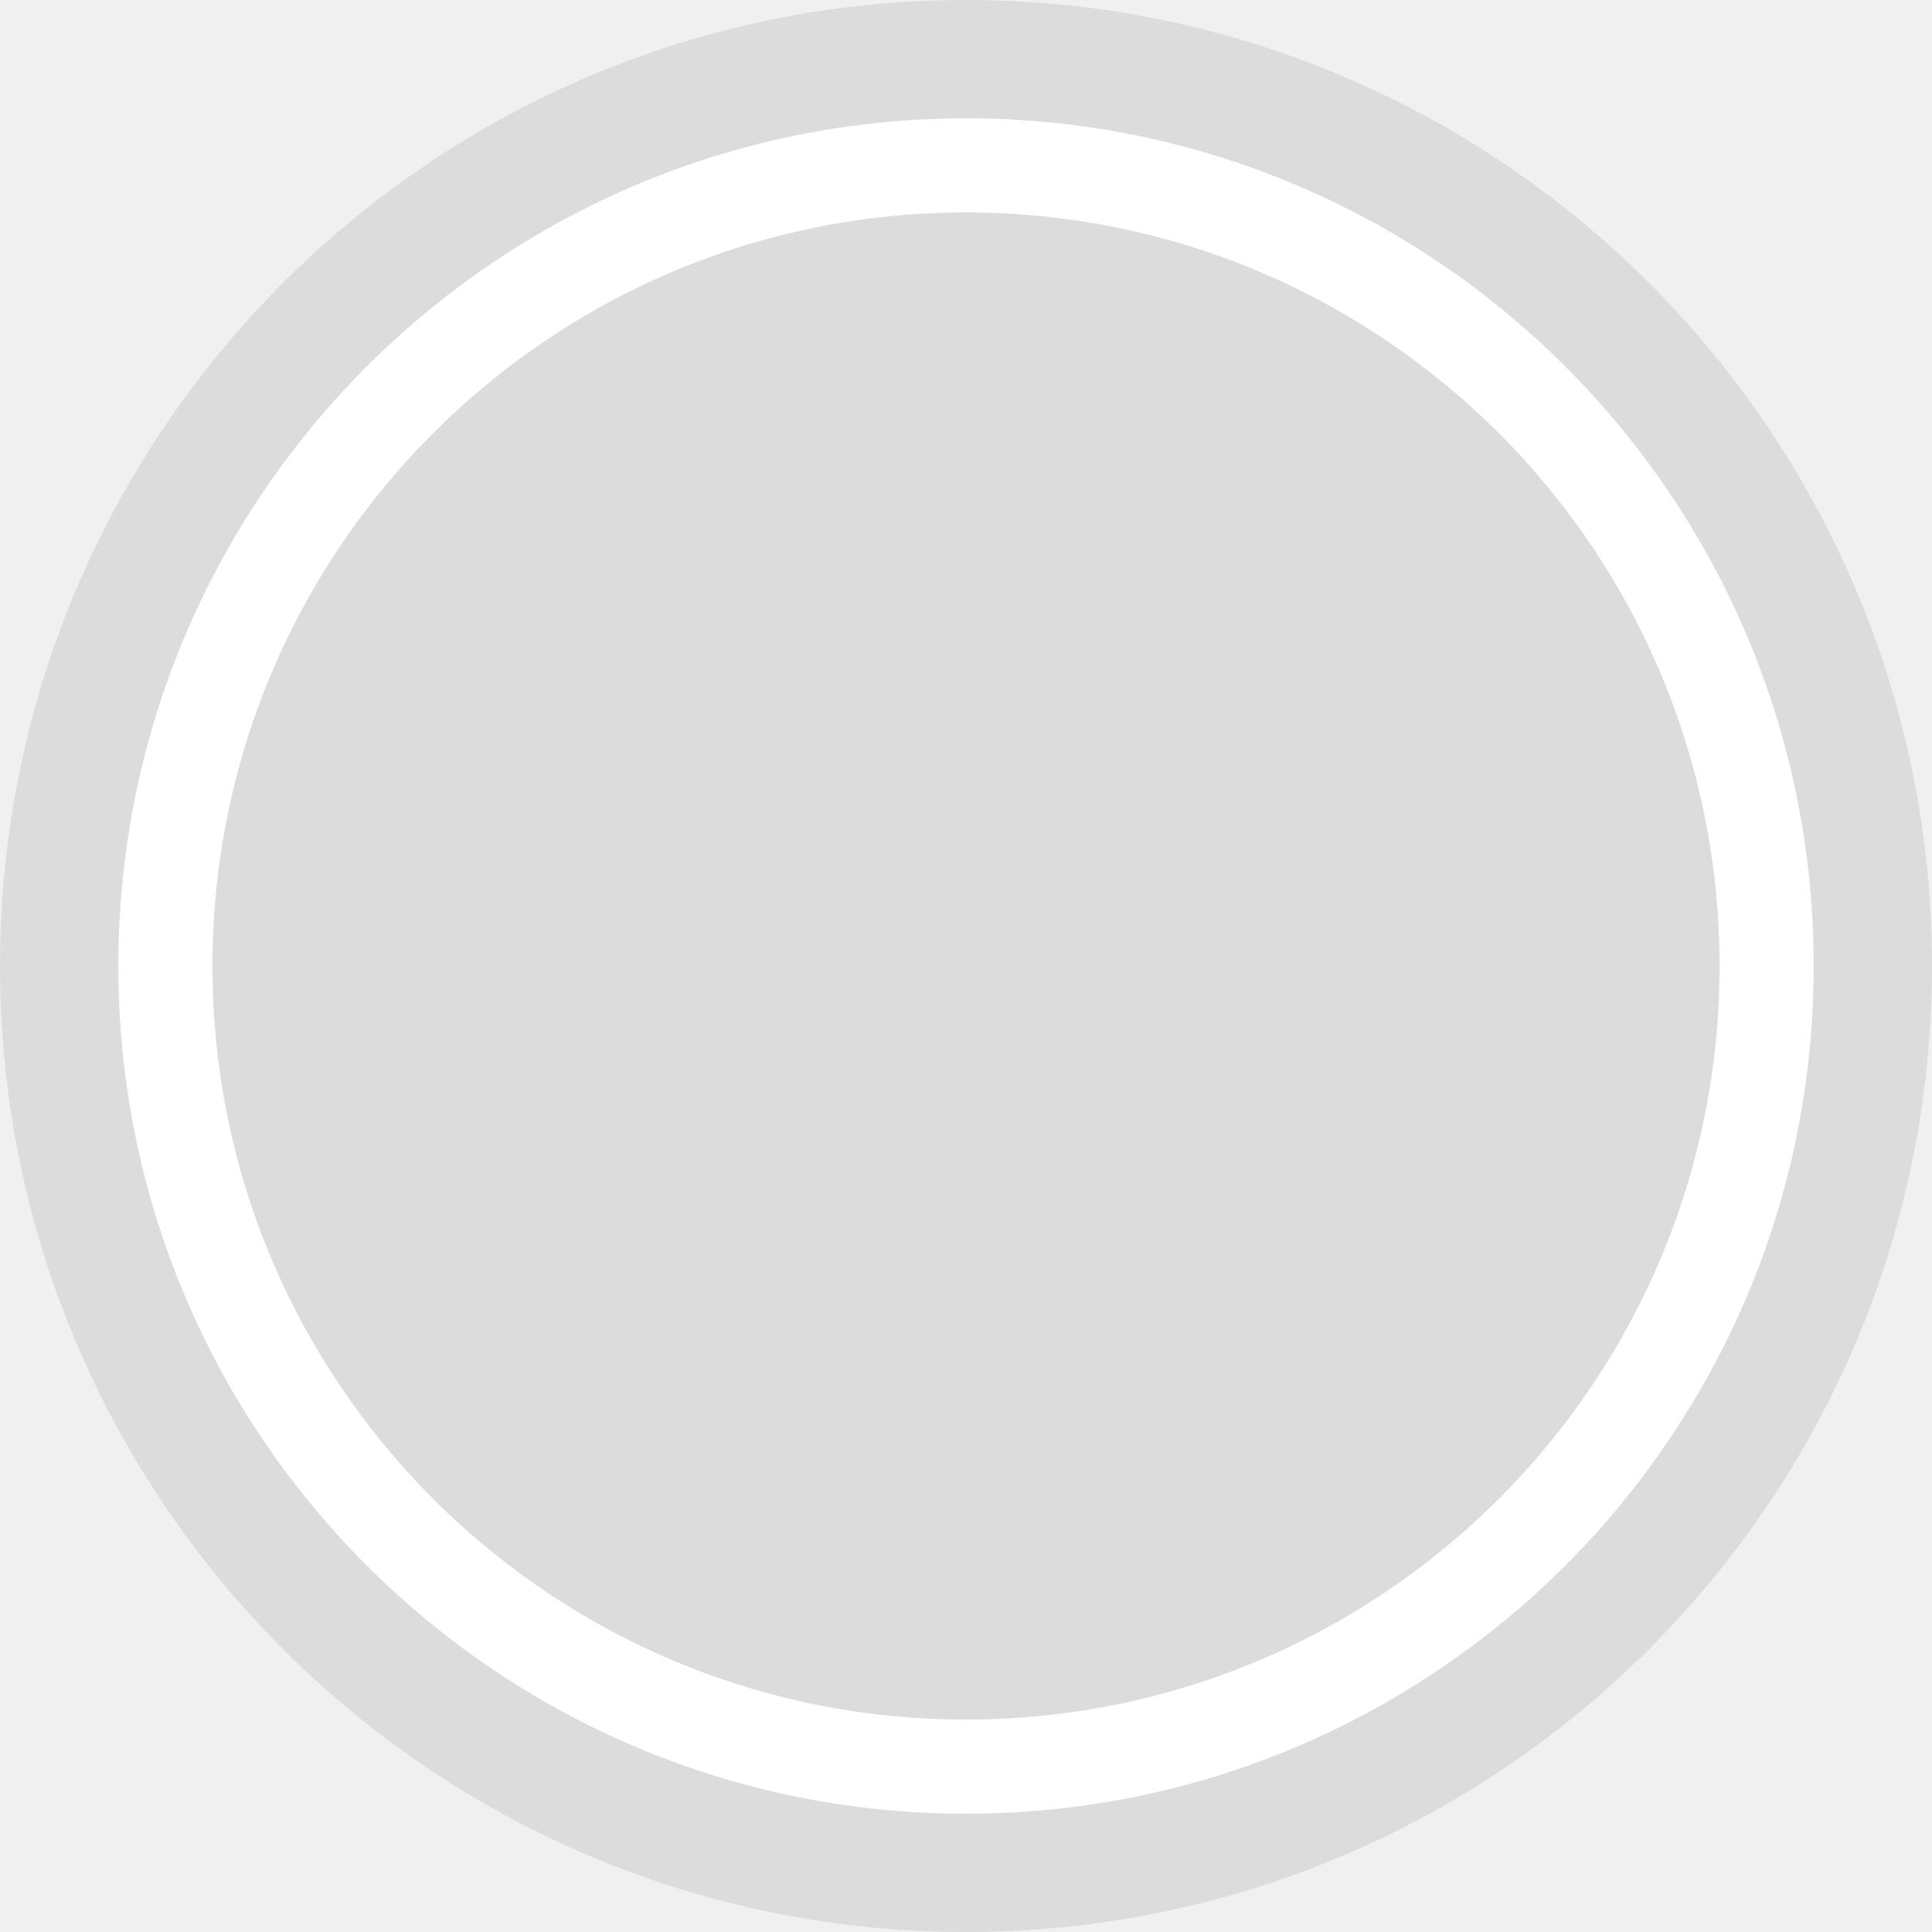
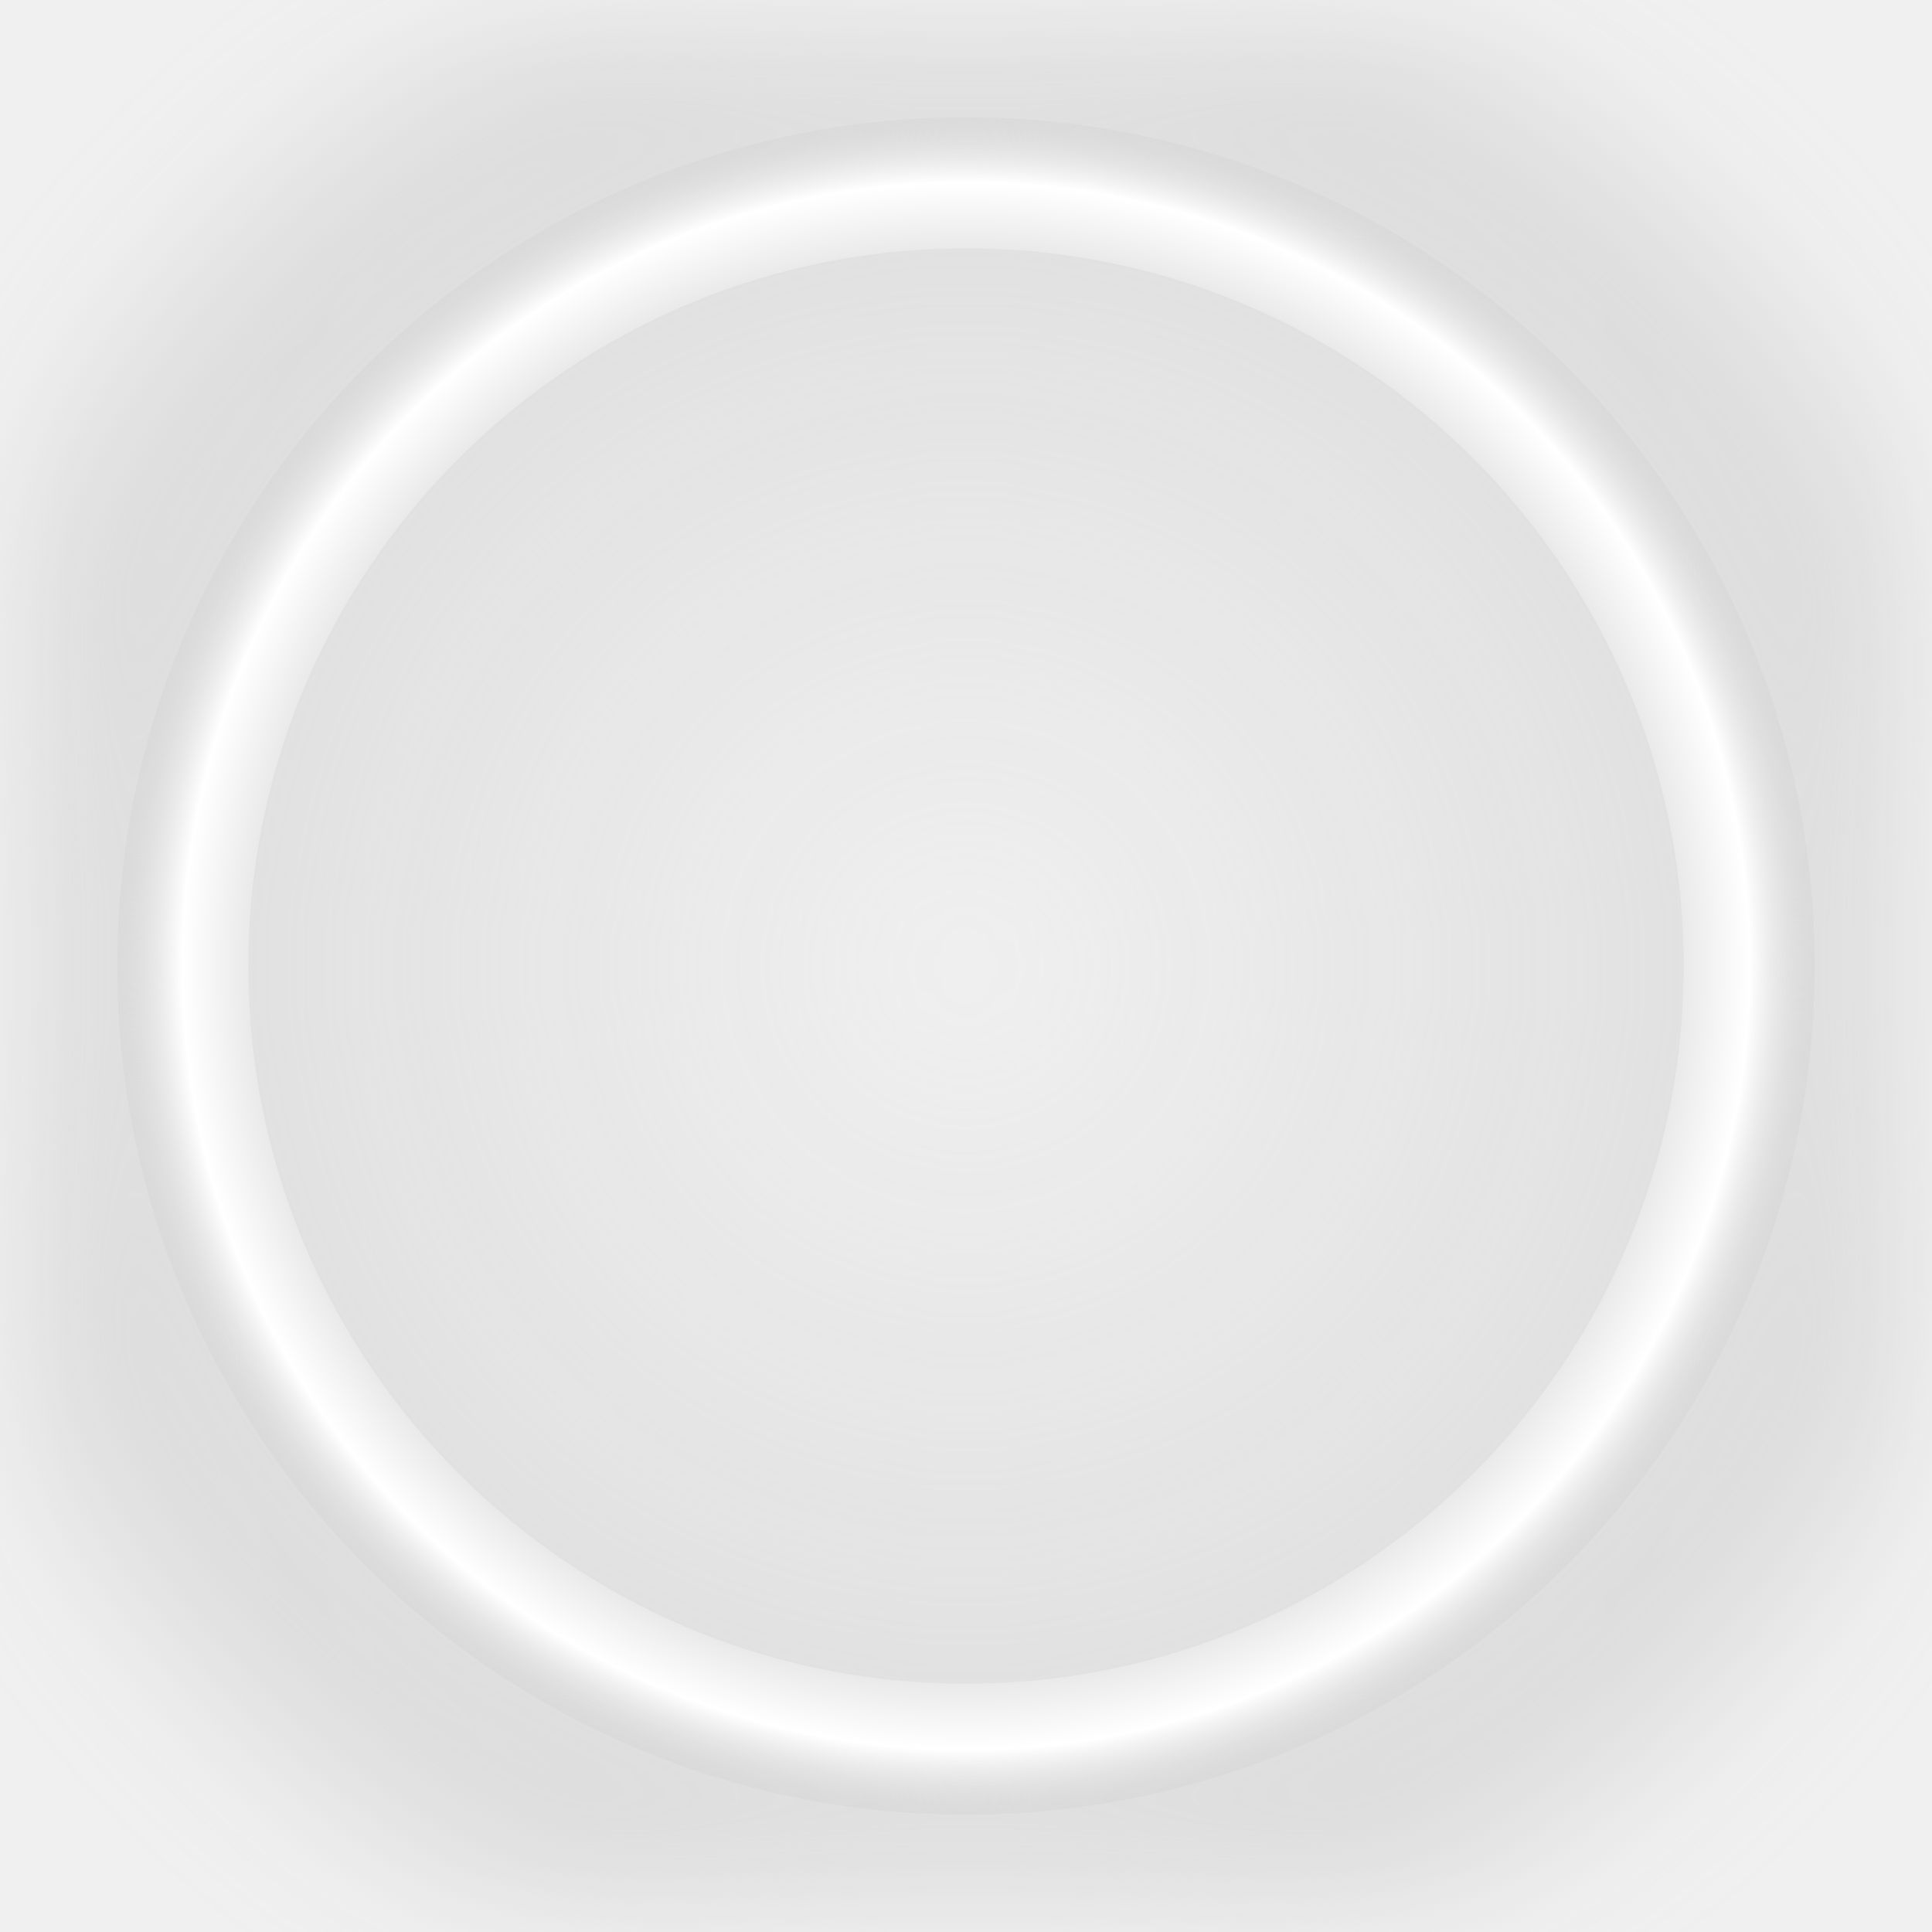
- <svg xmlns="http://www.w3.org/2000/svg" width="236" height="236" viewBox="0 0 62.442 62.442" version="1.1" id="svg8">
+ <svg xmlns="http://www.w3.org/2000/svg" xmlns:xlink="http://www.w3.org/1999/xlink" width="236" height="236" viewBox="0 0 62.442 62.442" version="1.1" id="svg8">
  <defs id="defs2">
+     <linearGradient id="linearGradient1084">
+       <stop style="stop-color:#000000;stop-opacity:1;" offset="0" id="stop1076" />
+       <stop style="stop-color:#ffffff;stop-opacity:1" offset="0.829" id="stop1078" />
+       <stop style="stop-color:#b9b9b9;stop-opacity:0.005" offset="0.931" id="stop1080" />
+       <stop style="stop-color:#000000;stop-opacity:0;" offset="1" id="stop1082" />
+     </linearGradient>
+     <linearGradient id="linearGradient1068">
+       <stop style="stop-color:#000000;stop-opacity:1;" offset="0" id="stop1064" />
+       <stop style="stop-color:#ffffff;stop-opacity:1" offset="0.829" id="stop1070" />
+       <stop style="stop-color:#b9b9b9;stop-opacity:0.005" offset="0.924" id="stop1072" />
+       <stop style="stop-color:#000000;stop-opacity:0;" offset="1" id="stop1066" />
+     </linearGradient>
+     <linearGradient id="linearGradient1036">
+       <stop style="stop-color:#bfbfbf;stop-opacity:0" offset="0" id="stop1032" />
+       <stop style="stop-color:#bfbfbf;stop-opacity:0.423" offset="1" id="stop1034" />
+     </linearGradient>
    <filter style="color-interpolation-filters:sRGB;" id="filter1190">
      <feGaussianBlur stdDeviation="0.11" result="blur" id="feGaussianBlur1182" />
      <feComposite in="SourceGraphic" in2="blur" operator="atop" result="composite1" id="feComposite1184" />
      <feComposite in2="composite1" operator="in" result="composite2" id="feComposite1186" />
      <feComposite in2="composite2" operator="in" result="composite3" id="feComposite1188" />
    </filter>
+     <radialGradient xlink:href="#linearGradient1036" id="radialGradient1038" cx="31.221" cy="31.221" fx="31.221" fy="31.221" r="31.221" gradientUnits="userSpaceOnUse" gradientTransform="matrix(0,-1.0759,1.0759,7.6383514e-6,-2.369676,64.81108)" />
+     <radialGradient xlink:href="#linearGradient1068" id="radialGradient1062" cx="31.221" cy="31.221" fx="31.221" fy="31.221" r="27.993" gradientUnits="userSpaceOnUse" gradientTransform="matrix(0.9881125,9.1709027e-6,-8.2052721e-8,0.9881124,0.3711467,0.3708536)" />
+     <radialGradient xlink:href="#linearGradient1084" id="radialGradient1074" gradientUnits="userSpaceOnUse" gradientTransform="matrix(1.090999,1.0125817e-5,-9.0596403e-8,1.090999,-2.841056,-2.84138)" cx="31.221" cy="31.221" fx="31.221" fy="31.221" r="27.993" />
+     <filter style="color-interpolation-filters:sRGB" id="filter1227" x="-0.083" width="1.166" y="-0.083" height="1.166">
+       <feGaussianBlur stdDeviation="2.33" id="feGaussianBlur1229" />
+     </filter>
  </defs>
  <g id="layer1" style="display:none" />
  <g id="layer2" style="display:inline">
-     <g id="layer3" style="display:inline">
-       <circle style="fill:#bfbfbf;fill-opacity:0.405;stroke-width:1;stroke-miterlimit:4;stroke-dasharray:none" id="path843" cx="31.221" cy="31.221" r="31.221" />
+     <g id="layer3" style="display:inline;filter:url(#filter1227)">
+       <circle style="fill:url(#radialGradient1038);fill-opacity:1;stroke-width:1;stroke-miterlimit:4;stroke-dasharray:none" id="path843" cx="31.221" cy="31.221" r="33.591" />
    </g>
    <g id="layer5">
-       <circle style="fill:none;fill-opacity:0.405;stroke:#ffffff;stroke-width:3.043;stroke-miterlimit:4;stroke-dasharray:none" id="path2728" cx="31.221" cy="31.221" r="25.876" />
+       <circle style="fill:none;fill-opacity:1;stroke:url(#radialGradient1074);stroke-width:4.233;stroke-miterlimit:4;stroke-dasharray:none" id="path2728" r="25.312" cy="31.221" cx="31.221" />
    </g>
  </g>
  <g id="layer4" style="display:none">
    <circle style="fill:none;fill-opacity:1;stroke:#ffffff;stroke-width:4.196;stroke-miterlimit:4;stroke-dasharray:none;stroke-opacity:1;filter:url(#filter1190)" id="path849" cx="31.221" cy="31.221" r="28.84" transform="matrix(1.008939,0,0,1.008939,-0.2790729,-0.2790729)" />
  </g>
  <g id="layer10" style="display:none">
    <g id="layer19" style="display:inline">
      <text xml:space="preserve" style="font-size:25.4px;line-height:1.25;font-family:'Futura Bk BT';-inkscape-font-specification:'Futura Bk BT';text-align:center;text-anchor:middle;fill:#ffffff;stroke-width:0.265" x="32.809" y="-9.828" id="text994">
        <tspan id="tspan992" x="32.809" y="-9.828" style="fill:#ffffff;stroke-width:0.265">9</tspan>
      </text>
    </g>
    <g id="layer20" style="display:inline">
      <text xml:space="preserve" style="font-size:25.4px;line-height:1.25;font-family:'Futura Bk BT';-inkscape-font-specification:'Futura Bk BT';text-align:center;text-anchor:middle;fill:#ffffff;stroke-width:0.265" x="73.479" y="-8.428" id="text990">
        <tspan id="tspan988" x="73.479" y="-8.428" style="fill:#ffffff;stroke-width:0.265">8</tspan>
      </text>
    </g>
    <g id="layer18" style="display:inline">
      <text xml:space="preserve" style="font-size:25.4px;line-height:1.25;font-family:'Futura Bk BT';-inkscape-font-specification:'Futura Bk BT';text-align:center;text-anchor:middle;fill:#ffffff;stroke-width:0.265" x="-20.235" y="-12.488" id="text986">
        <tspan id="tspan984" x="-20.235" y="-12.488" style="fill:#ffffff;stroke-width:0.265">7</tspan>
      </text>
    </g>
    <g id="layer17" style="display:inline">
      <text xml:space="preserve" style="font-size:25.4px;line-height:1.25;font-family:'Futura Bk BT';-inkscape-font-specification:'Futura Bk BT';text-align:center;text-anchor:middle;fill:#ffffff;stroke-width:0.265" x="-41.61" y="24.835" id="text982">
        <tspan id="tspan980" x="-41.61" y="24.835" style="fill:#ffffff;stroke-width:0.265">6</tspan>
      </text>
    </g>
    <g id="layer16" style="display:inline">
      <text xml:space="preserve" style="font-size:25.4px;line-height:1.25;font-family:'Futura Bk BT';-inkscape-font-specification:'Futura Bk BT';text-align:center;text-anchor:middle;fill:#ffffff;stroke-width:0.265" x="-15.156" y="72.967" id="text998">
        <tspan id="tspan996" x="-15.156" y="72.967" style="fill:#ffffff;stroke-width:0.265">5</tspan>
      </text>
    </g>
    <g id="layer15" style="display:inline">
      <text xml:space="preserve" style="font-size:25.4px;line-height:1.25;font-family:'Futura Bk BT';-inkscape-font-specification:'Futura Bk BT';text-align:center;text-anchor:middle;fill:#ffffff;stroke-width:0.265" x="47.921" y="86.221" id="text978">
        <tspan id="tspan976" x="47.921" y="86.221" style="fill:#ffffff;stroke-width:0.265">4</tspan>
      </text>
    </g>
    <g id="layer14" style="display:inline">
      <text xml:space="preserve" style="font-size:25.4px;line-height:1.25;font-family:'Futura Bk BT';-inkscape-font-specification:'Futura Bk BT';text-align:center;text-anchor:middle;fill:#ffffff;stroke-width:0.265" x="79.397" y="80.594" id="text974">
        <tspan id="tspan972" x="79.397" y="80.594" style="fill:#ffffff;stroke-width:0.265">3</tspan>
      </text>
    </g>
    <g id="layer13" style="display:inline">
      <text xml:space="preserve" style="font-size:25.4px;line-height:1.25;font-family:'Futura Bk BT';-inkscape-font-specification:'Futura Bk BT';text-align:center;text-anchor:middle;fill:#ffffff;stroke-width:0.265" x="99.249" y="65.827" id="text970">
        <tspan id="tspan968" x="99.249" y="65.827" style="fill:#ffffff;stroke-width:0.265">2</tspan>
      </text>
    </g>
    <g id="layer12" style="display:inline">
      <text xml:space="preserve" style="font-size:25.4px;line-height:1.25;font-family:'Futura Bk BT';-inkscape-font-specification:'Futura Bk BT';text-align:center;text-anchor:middle;fill:#ffffff;stroke-width:0.265" x="31.433" y="41.015" id="text966">
        <tspan id="tspan964" x="31.433" y="41.015" style="fill:#ffffff;stroke-width:0.265">1</tspan>
      </text>
    </g>
    <g id="layer11" style="display:inline">
      <text xml:space="preserve" style="font-style:normal;font-variant:normal;font-weight:normal;font-stretch:normal;font-size:25.4px;line-height:1.25;font-family:'Futura Lt BT';-inkscape-font-specification:'Futura Lt BT';text-align:center;text-anchor:middle;fill:#ffffff;stroke-width:0.265" x="97.895" y="17.809" id="text962">
        <tspan id="tspan960" x="97.895" y="17.809" style="font-style:normal;font-variant:normal;font-weight:normal;font-stretch:normal;font-family:'Futura Lt BT';-inkscape-font-specification:'Futura Lt BT';fill:#ffffff;stroke-width:0.265">0</tspan>
      </text>
    </g>
  </g>
</svg>
